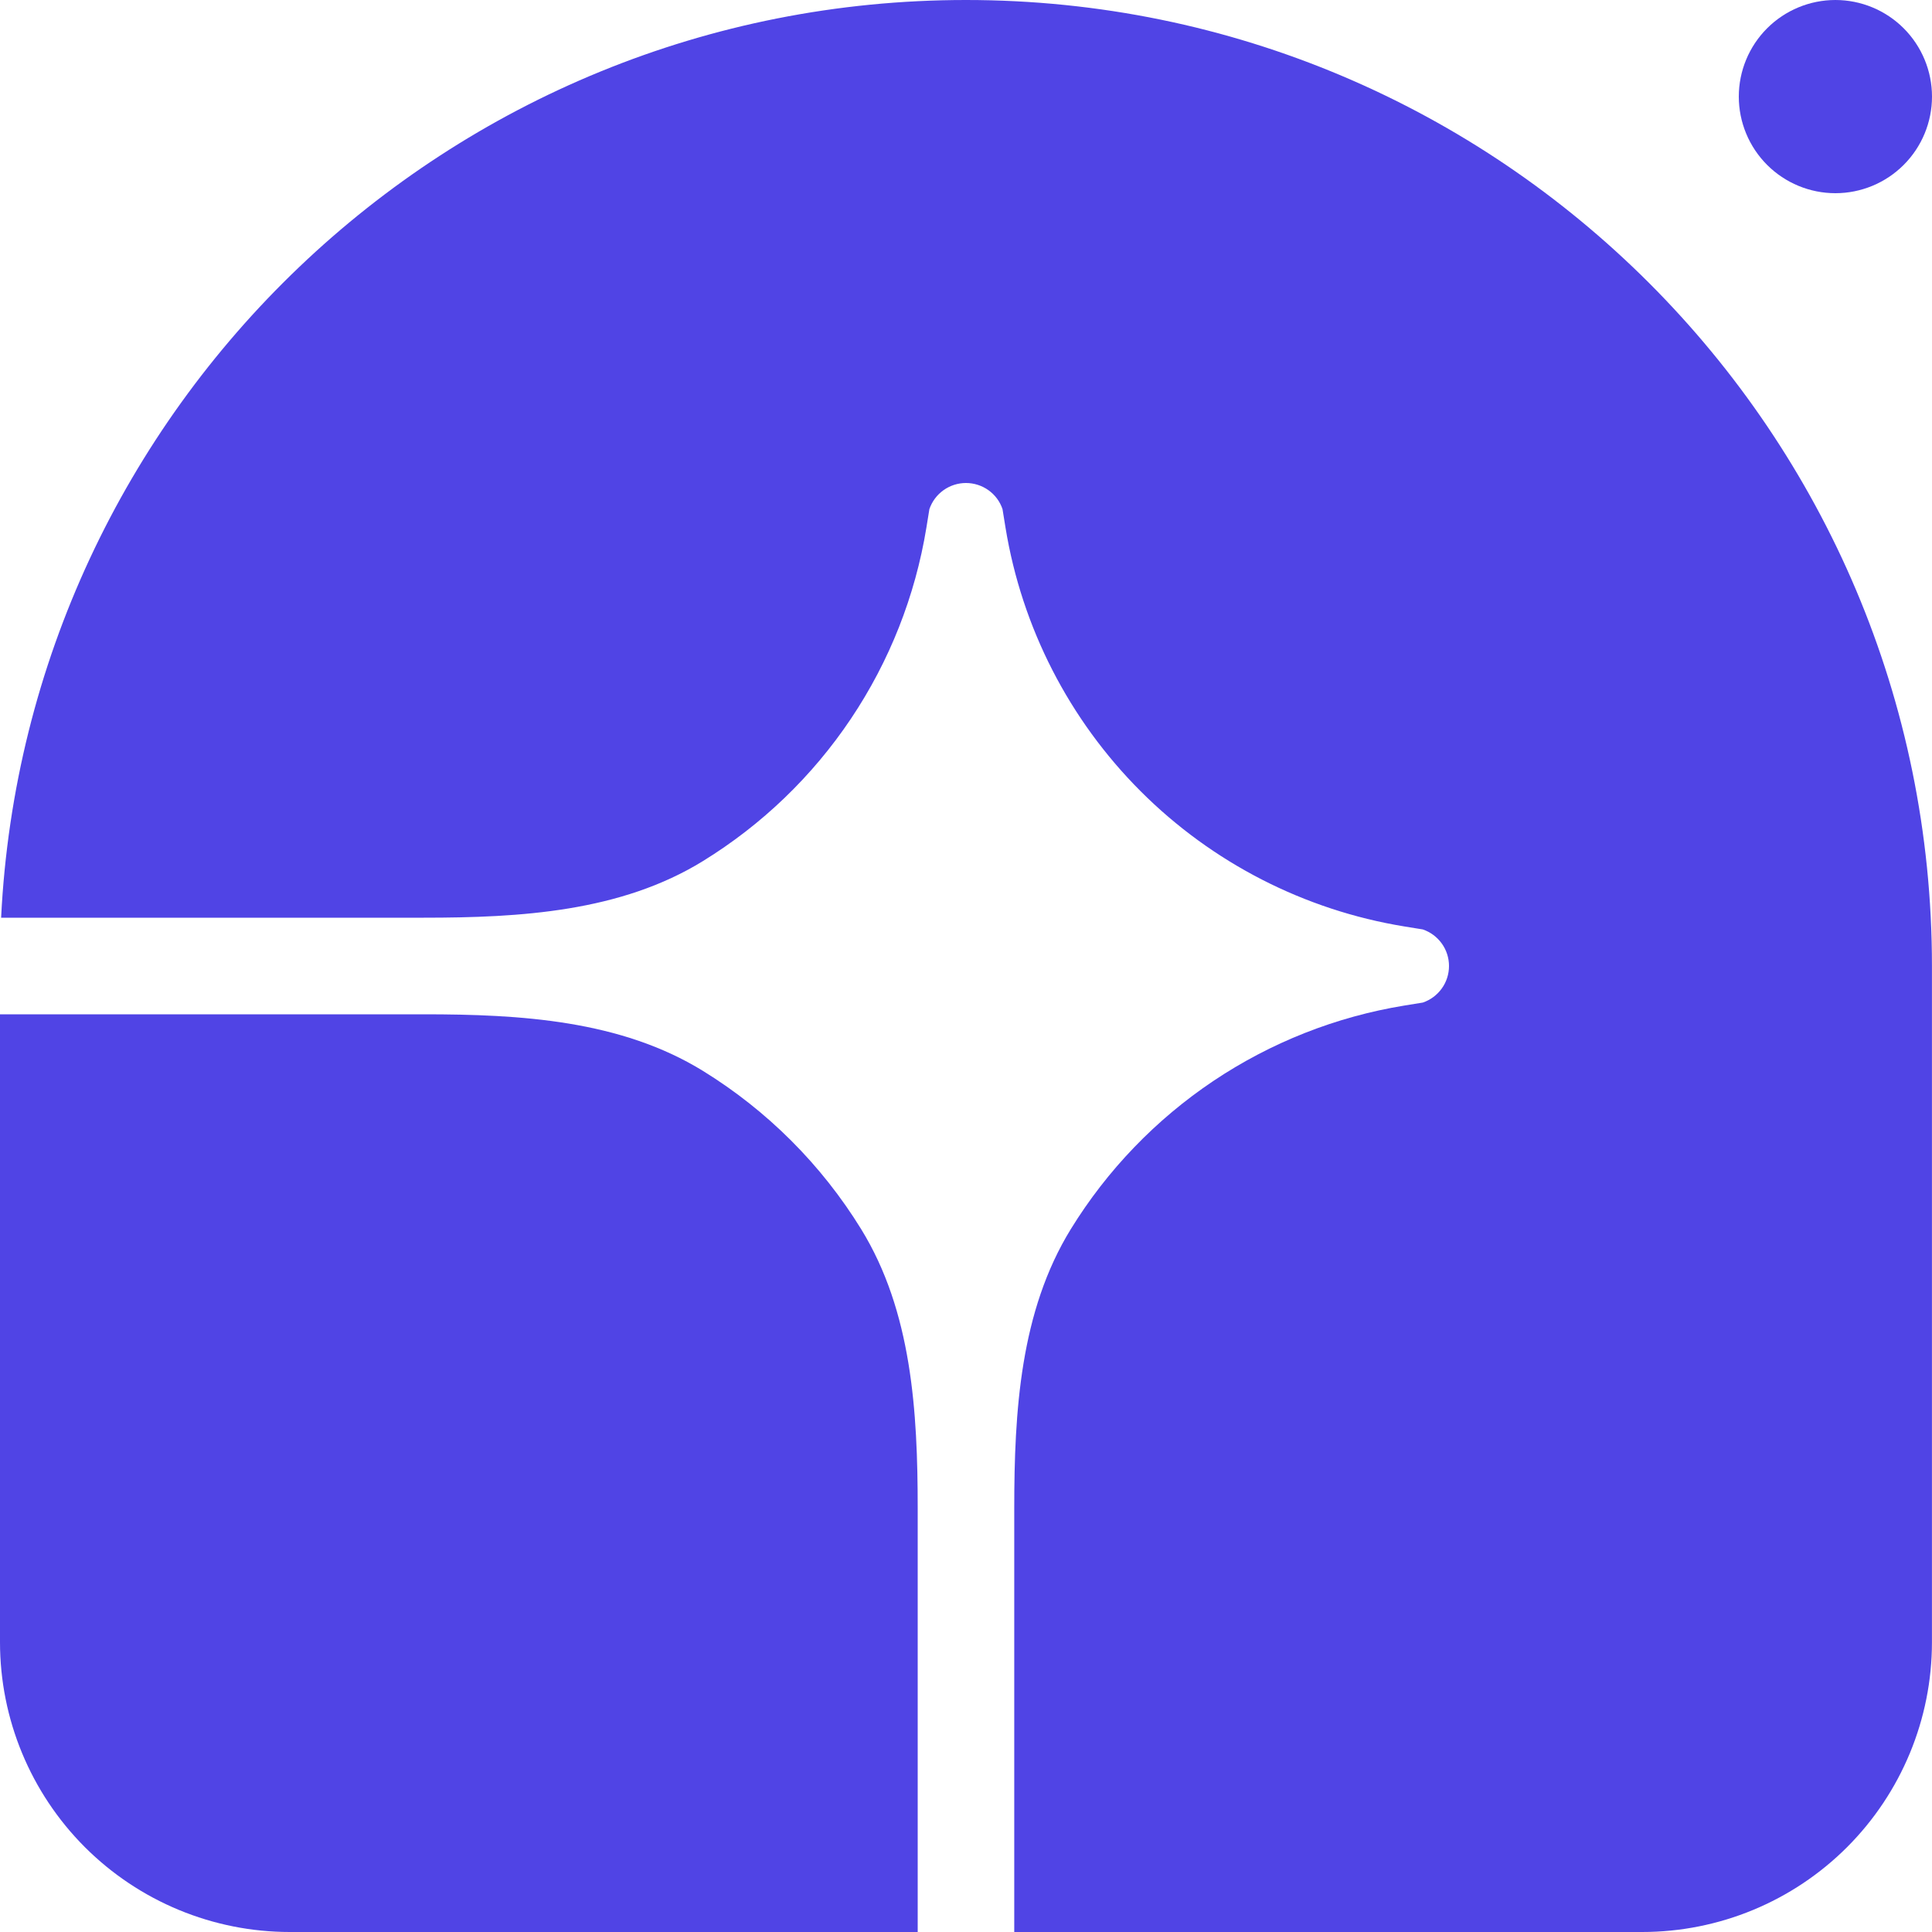
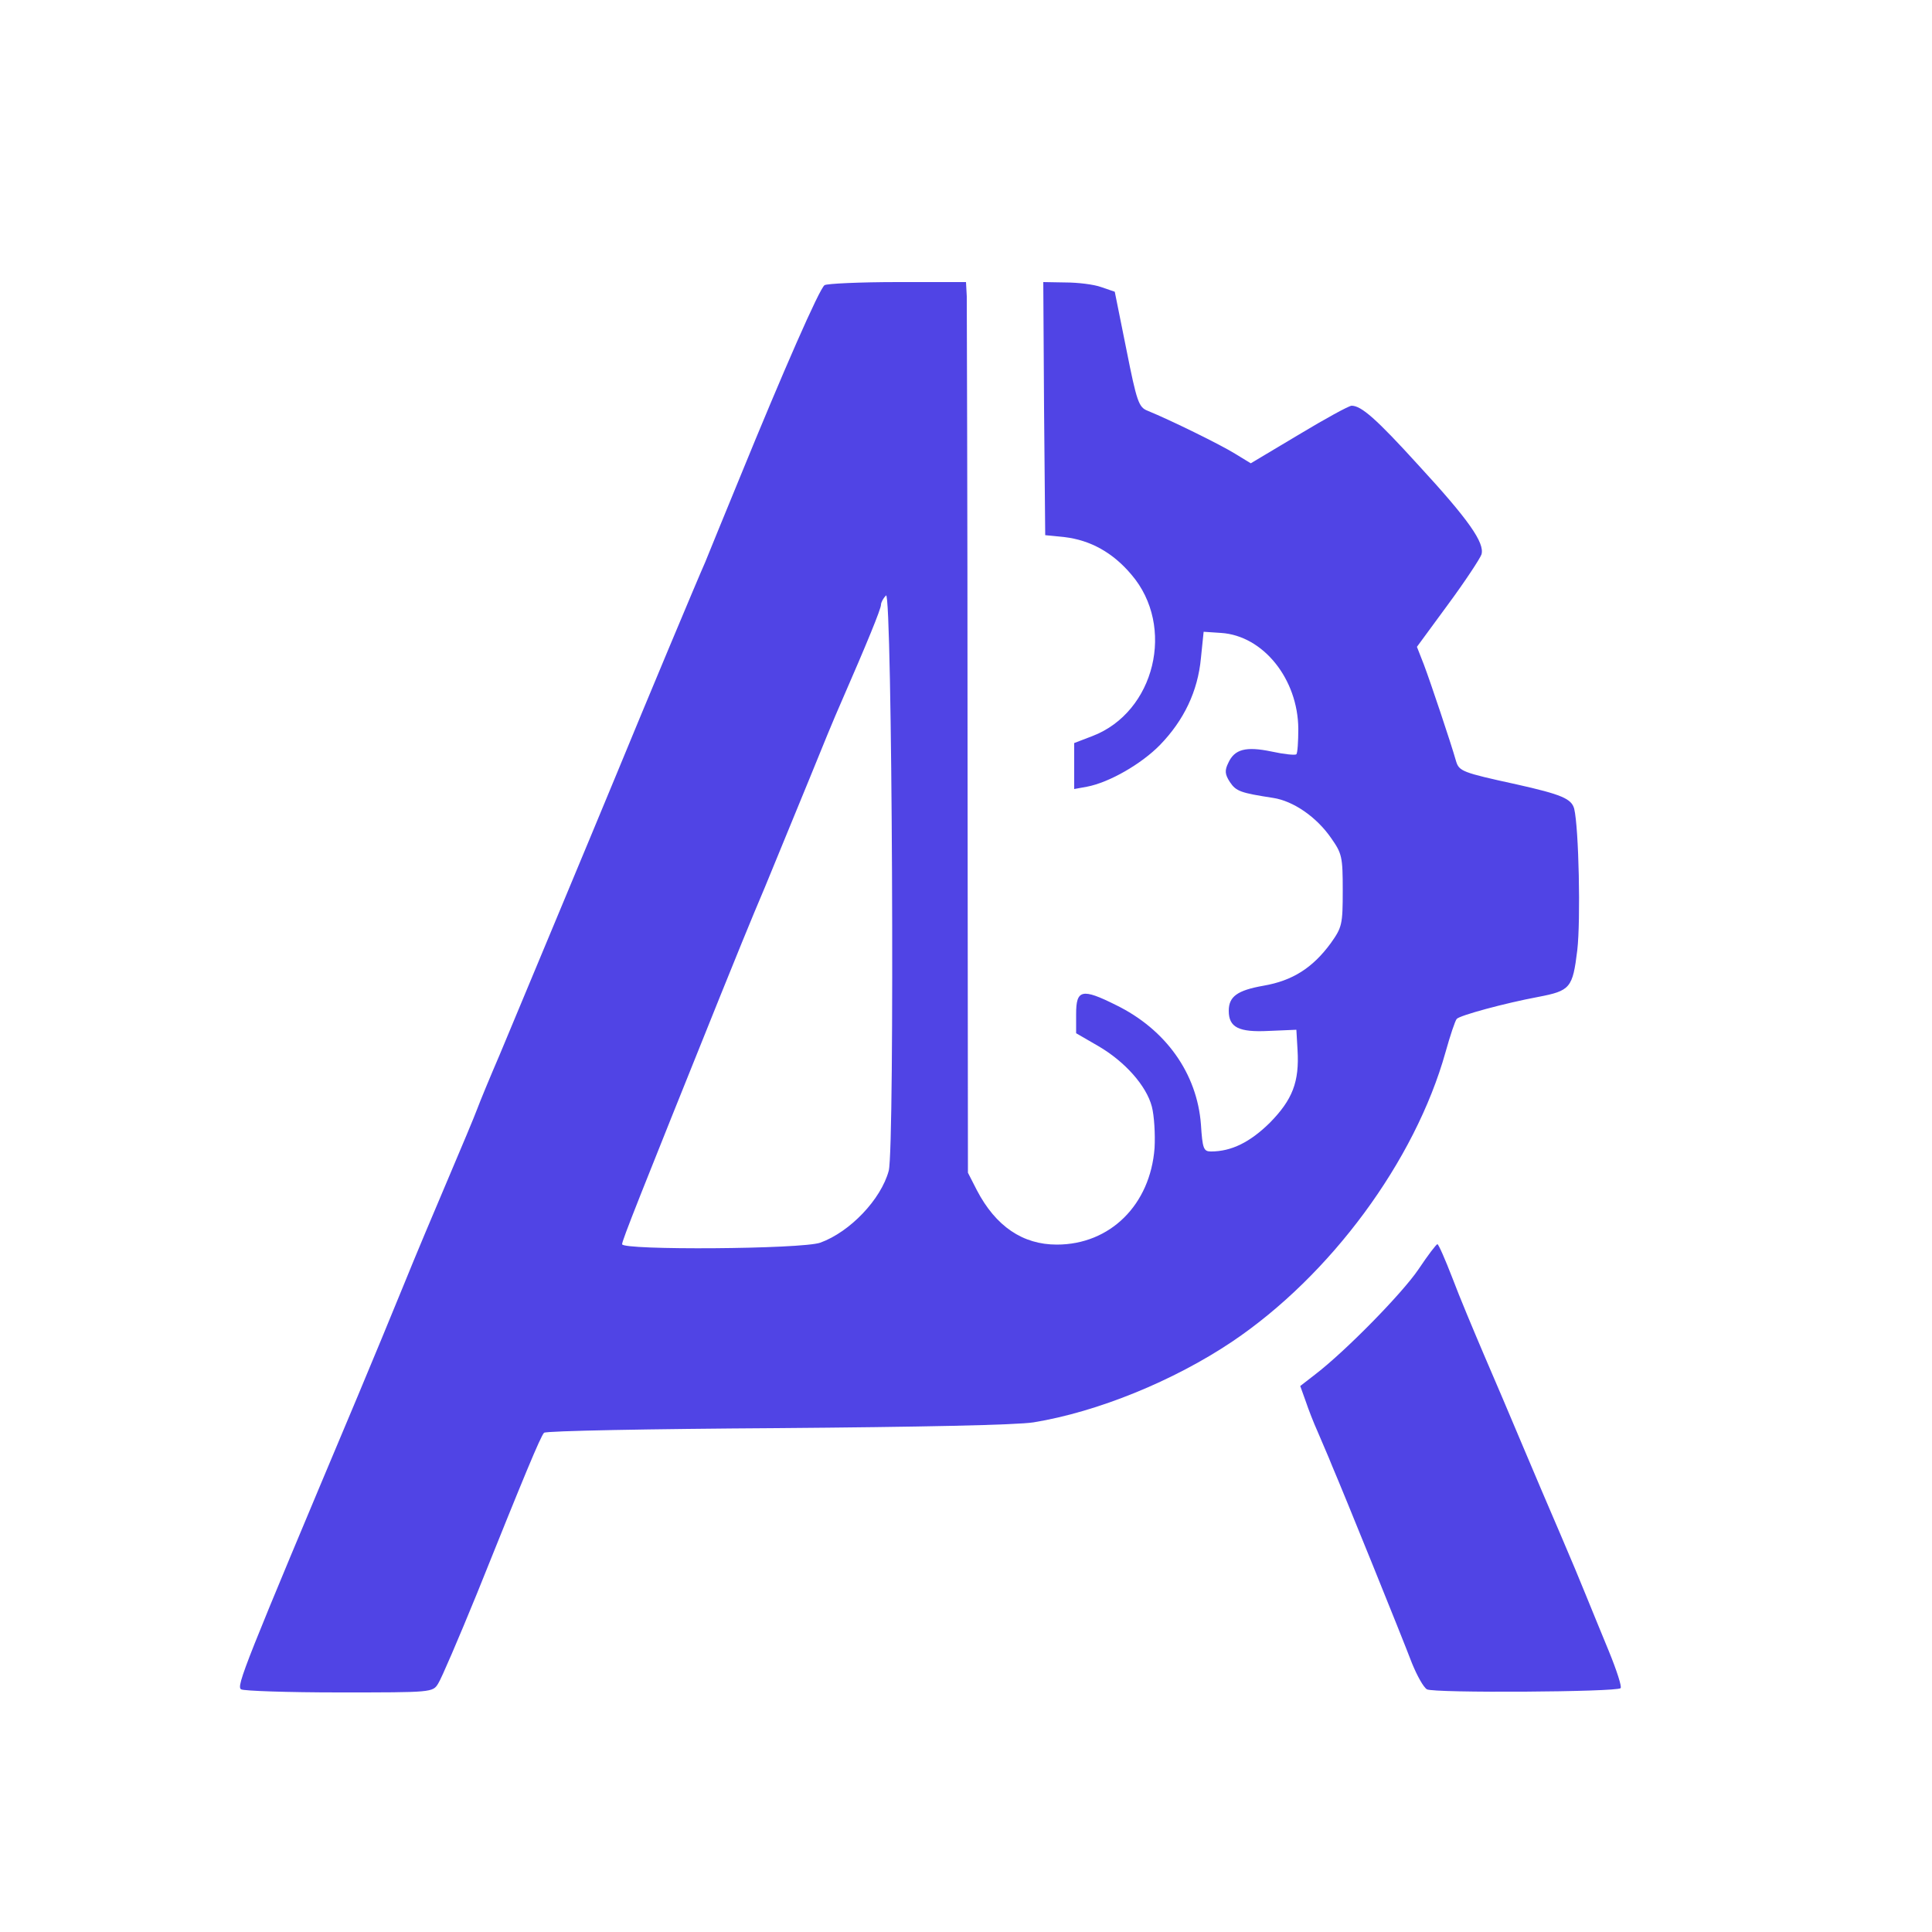
- <svg xmlns="http://www.w3.org/2000/svg" width="40" height="40" viewBox="0 0 40 40" fill="none">
-   <path d="M19.999 0C31.045 0 39.999 8.954 39.999 20V34C39.999 35.591 39.367 37.117 38.242 38.243C37.117 39.368 35.591 40 33.999 40H20.999V31.226C20.999 29.224 21.121 27.15 22.171 25.446C22.923 24.225 23.929 23.18 25.12 22.381C26.311 21.583 27.66 21.05 29.075 20.819L29.458 20.757C29.616 20.703 29.753 20.601 29.851 20.465C29.948 20.33 30 20.167 30 20C30 19.833 29.948 19.67 29.851 19.535C29.753 19.399 29.616 19.297 29.458 19.243L29.075 19.181C27.008 18.843 25.098 17.864 23.617 16.383C22.135 14.901 21.156 12.992 20.818 10.924L20.756 10.541C20.703 10.383 20.601 10.246 20.465 10.149C20.329 10.052 20.166 10 19.999 10C19.833 10 19.67 10.052 19.534 10.149C19.398 10.246 19.296 10.383 19.242 10.541L19.18 10.924C18.949 12.339 18.417 13.688 17.618 14.88C16.82 16.071 15.775 17.076 14.553 17.828C12.849 18.878 10.775 19 8.773 19H0.023C0.546 8.419 9.289 0 19.999 0Z" fill="#5044E5" />
-   <path d="M0 21H8.774C10.776 21 12.85 21.122 14.554 22.172C15.886 22.993 17.007 24.114 17.828 25.446C18.878 27.15 19 29.224 19 31.226V40H6C4.409 40 2.883 39.368 1.757 38.243C0.632 37.117 0 35.591 0 34V21ZM40 2C40 2.53 39.789 3.039 39.414 3.414C39.039 3.789 38.53 4 38 4C37.47 4 36.961 3.789 36.586 3.414C36.211 3.039 36 2.53 36 2C36 1.47 36.211 0.961 36.586 0.586C36.961 0.211 37.47 0 38 0C38.53 0 39.039 0.211 39.414 0.586C39.789 0.961 40 1.47 40 2Z" fill="#5044E5" />
+ <svg xmlns="http://www.w3.org/2000/svg" version="1.0" width="500pt" height="500pt" viewBox="0 0 500 500" preserveAspectRatio="xMidYMid meet">
+   <g transform="translate(0,500) scale(0.1,-0.1)" fill="#5044e5" stroke="none">
+     <path d="M2134 4262 c-13 -8 -108 -225 -219 -497 -43 -104 -83 -203 -90 -220 -18 -40 -159 -377 -228 -545 -74 -179 -249 -598 -304 -730 -25 -58 -51 -121 -58 -140 -7 -19 -41 -100 -75 -180 -34 -80 -86 -203 -115 -275 -29 -71 -83 -202 -120 -290 -294 -699 -314 -749 -301 -757 6 -4 120 -8 253 -8 241 0 243 0 257 23 8 12 53 117 100 232 122 304 165 408 174 417 5 5 276 10 603 12 372 3 620 8 664 15 165 27 362 107 514 209 254 171 473 467 552 749 12 43 25 82 29 86 7 9 125 41 211 57 83 16 89 23 101 121 9 78 4 316 -8 366 -7 26 -33 37 -149 63 -142 31 -149 34 -157 61 -13 46 -66 204 -83 249 l-18 46 80 109 c45 61 83 119 87 130 9 30 -34 91 -163 231 -109 120 -148 154 -173 154 -7 0 -69 -34 -137 -75 l-124 -74 -41 25 c-37 23 -165 86 -226 111 -23 9 -28 23 -55 159 l-30 149 -35 12 c-19 7 -61 12 -93 12 l-57 1 2 -327 3 -328 50 -5 c67 -8 125 -40 173 -97 115 -134 61 -356 -101 -418 l-47 -18 0 -60 0 -59 33 6 c58 11 141 59 189 108 62 64 98 139 106 225 l7 68 45 -3 c109 -7 199 -119 200 -248 0 -33 -2 -63 -5 -66 -3 -3 -32 0 -64 7 -67 14 -96 6 -112 -29 -10 -20 -9 -30 4 -50 16 -24 28 -28 112 -41 52 -8 112 -49 150 -104 28 -40 30 -48 30 -136 0 -88 -2 -95 -31 -136 -47 -64 -99 -97 -174 -110 -68 -12 -90 -28 -90 -65 0 -43 26 -56 104 -52 l71 3 3 -52 c5 -83 -13 -129 -72 -189 -51 -50 -99 -74 -152 -74 -19 0 -22 7 -26 70 -10 132 -91 246 -220 309 -88 44 -103 40 -103 -23 l0 -50 57 -33 c69 -40 125 -103 139 -157 6 -23 9 -71 7 -107 -11 -147 -115 -250 -253 -250 -88 0 -158 47 -207 141 l-23 45 -1 1115 c0 613 -2 1132 -2 1153 l-2 37 -177 0 c-98 0 -183 -4 -189 -8z m166 -2292 c-20 -74 -100 -158 -177 -186 -48 -17 -513 -20 -513 -4 0 10 45 123 255 645 29 72 80 198 115 280 34 83 86 209 115 280 29 72 66 162 83 200 65 149 102 239 102 250 0 6 6 17 13 24 16 16 23 -1429 7 -1489z" fill="#5044e5" />
+     <path d="M3671 1715 c-42 -62 -187 -210 -266 -271 l-40 -31 14 -39 c7 -21 21 -57 31 -79 9 -22 27 -62 38 -90 30 -70 179 -438 206 -509 13 -32 30 -63 39 -68 18 -10 491 -7 501 3 4 3 -10 46 -30 95 -20 49 -47 114 -59 144 -12 30 -42 102 -67 160 -25 58 -69 161 -98 230 -29 69 -74 175 -100 235 -26 61 -63 149 -81 197 -19 49 -36 88 -39 88 -3 0 -25 -29 -49 -65z" fill="#5044e5" />
+   </g>
</svg>
